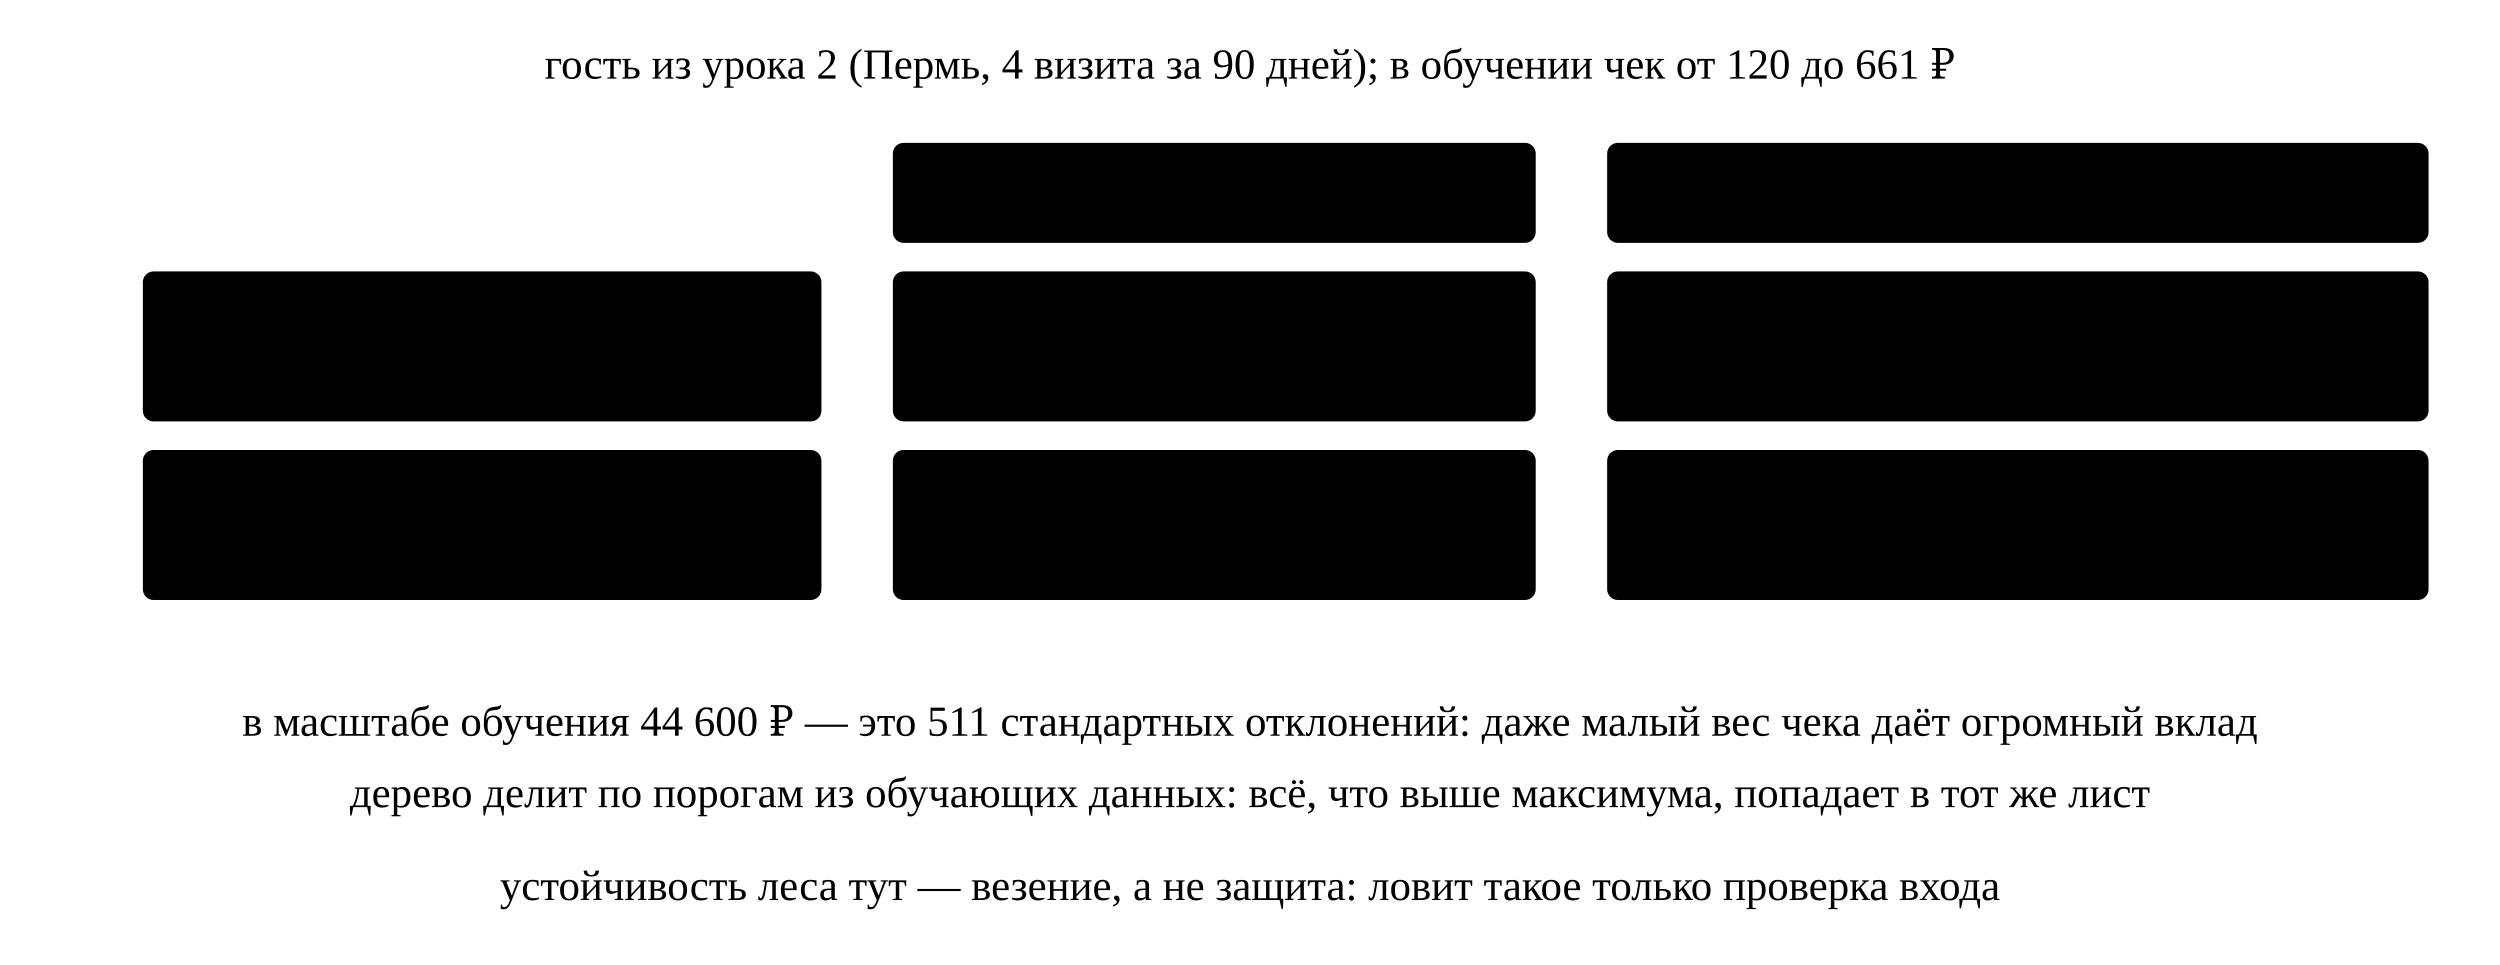
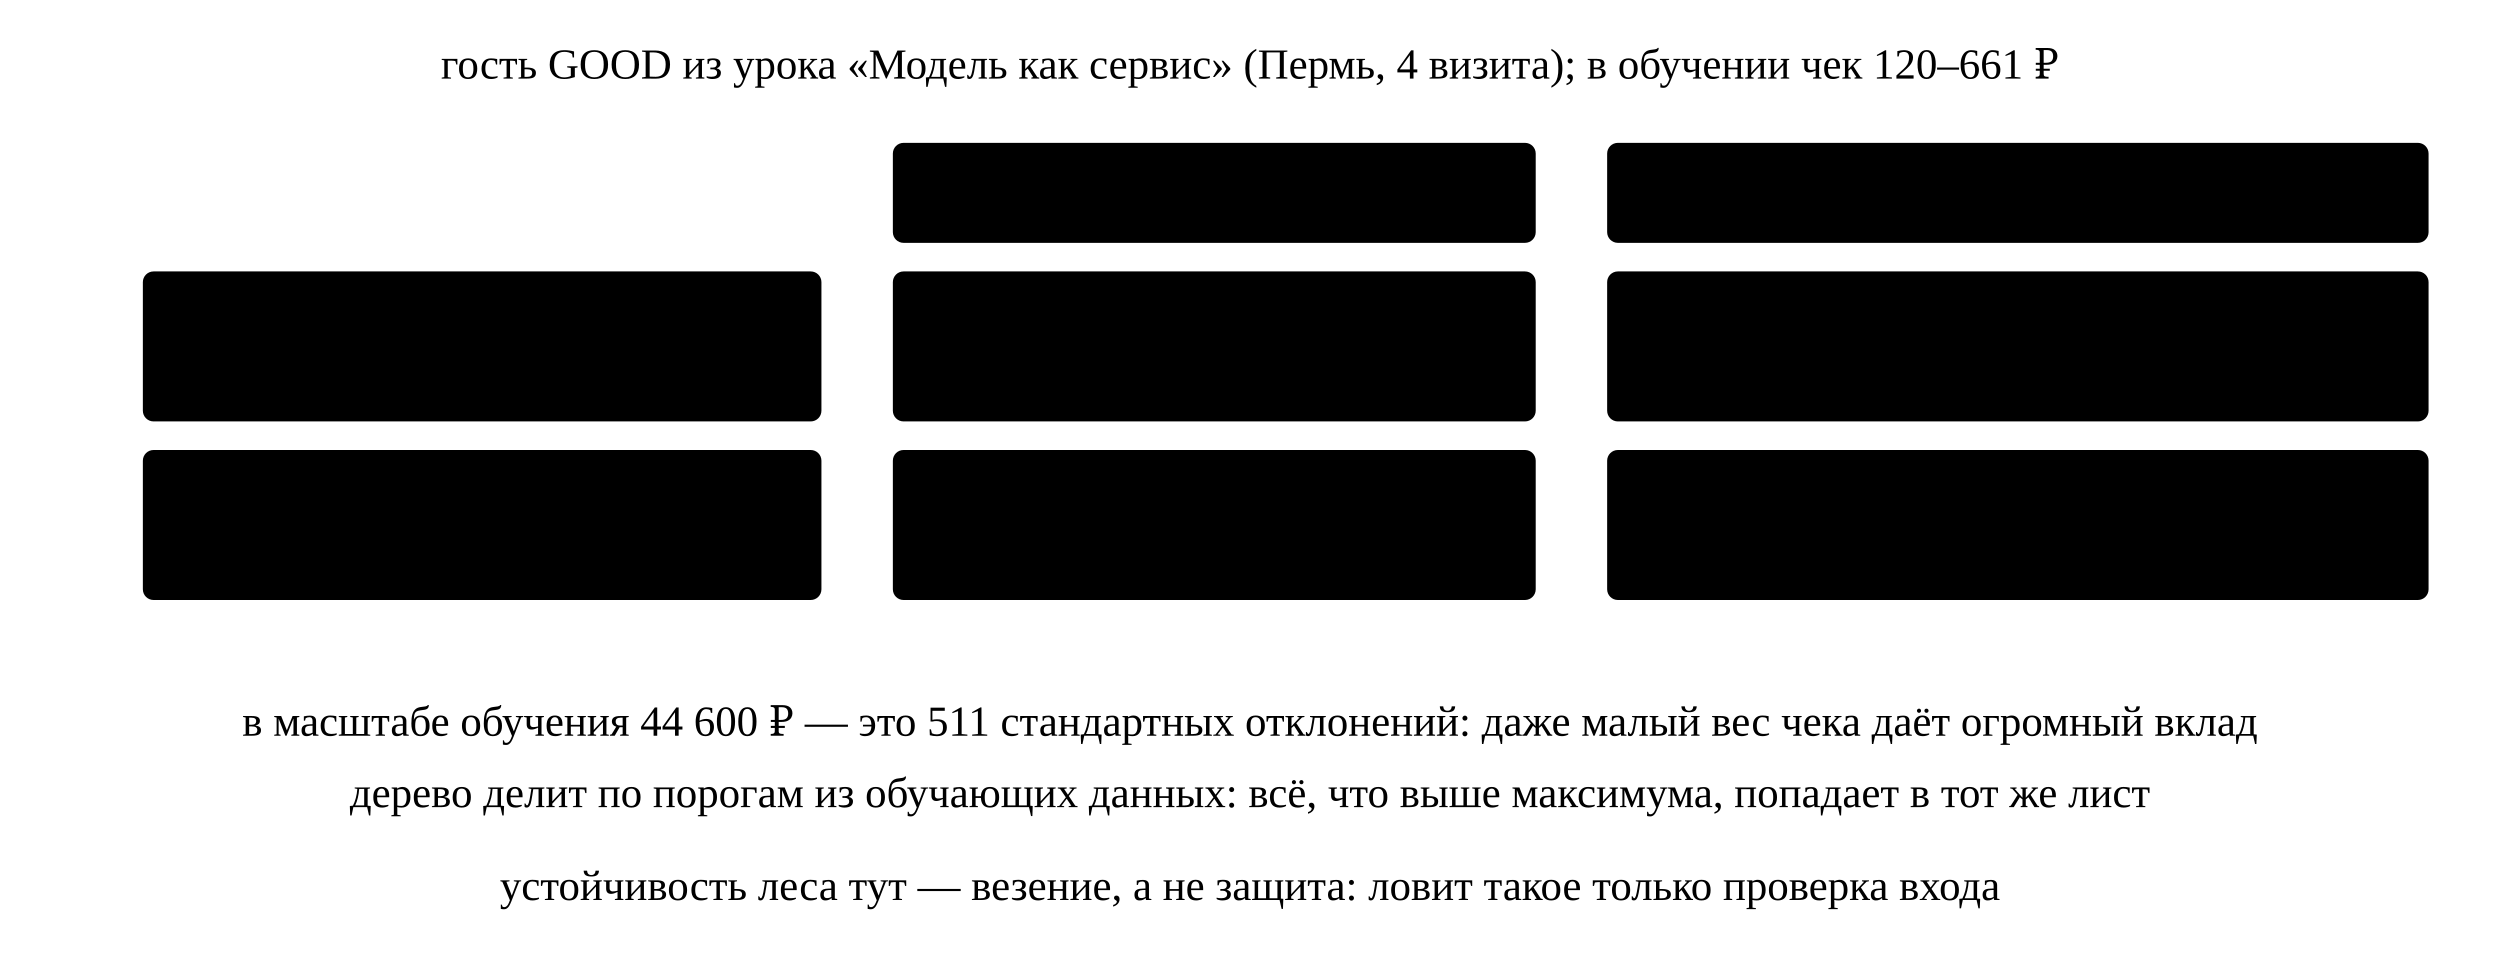
<svg xmlns="http://www.w3.org/2000/svg" viewBox="0 0 700 270" role="img" aria-labelledby="t-extrapolation">
  <defs>
    <marker id="ah-extrapolation" viewBox="0 0 10 10" refX="9" refY="5" markerWidth="7" markerHeight="7" orient="auto-start-reverse">
      <path class="ah" d="M0,0 L10,5 L0,10 z" />
    </marker>
  </defs>
-   <text class="ink2 sm" x="350" y="22" text-anchor="middle">гость из урока 2 (Пермь, 4 визита за 90 дней); в обучении чек от 120 до 661 ₽</text>
+   <text class="ink2 sm" x="350" y="22" text-anchor="middle">гость GOOD из урока «Модель как сервис» (Пермь, 4 визита); в обучении чек 120–661 ₽</text>
  <rect class="box" x="250" y="40" width="180" height="28" rx="3" />
  <text class="ink2 sm b" x="340.0" y="59" text-anchor="middle">чек 446 ₽</text>
  <rect class="box" x="450" y="40" width="230" height="28" rx="3" />
  <text class="ink2 sm b" x="565.0" y="59" text-anchor="middle">чек «44 600» (копейки)</text>
  <rect class="box" x="40" y="76" width="190" height="42" rx="3" />
  <text class="ink sm b" x="50" y="102" text-anchor="start">1.0 — логистическая регрессия</text>
  <rect class="box-ok" x="250" y="76" width="180" height="42" rx="3" />
  <text class="ink sm b" x="340.0" y="96" text-anchor="middle">P(уйдёт) = 0.094</text>
  <text class="ok sm" x="340.0" y="112" text-anchor="middle">не в акцию</text>
  <rect class="box-err" x="450" y="76" width="230" height="42" rx="3" />
  <text class="ink sm b" x="565.0" y="96" text-anchor="middle">P(уйдёт) = 1.000</text>
  <text class="err sm" x="565.0" y="112" text-anchor="middle">в акцию</text>
  <rect class="box" x="40" y="126" width="190" height="42" rx="3" />
  <text class="ink sm b" x="50" y="152" text-anchor="start">1.1 — лес</text>
  <rect class="box-ok" x="250" y="126" width="180" height="42" rx="3" />
  <text class="ink sm b" x="340.0" y="146" text-anchor="middle">P(уйдёт) = 0.062</text>
  <text class="ok sm" x="340.0" y="162" text-anchor="middle">не в акцию</text>
  <rect class="box-ok" x="450" y="126" width="230" height="42" rx="3" />
  <text class="ink sm b" x="565.0" y="146" text-anchor="middle">P(уйдёт) = 0.065</text>
  <text class="ok sm" x="565.0" y="162" text-anchor="middle">не в акцию</text>
  <text class="ink2 sm" x="350" y="206" text-anchor="middle">в масштабе обучения 44 600 ₽ — это 511 стандартных отклонений: даже малый вес чека даёт огромный вклад</text>
  <text class="ink2 sm" x="350" y="226" text-anchor="middle">дерево делит по порогам из обучающих данных: всё, что выше максимума, попадает в тот же лист</text>
  <text class="err sm b" x="350" y="252" text-anchor="middle">устойчивость леса тут — везение, а не защита: ловит такое только проверка входа</text>
</svg>
